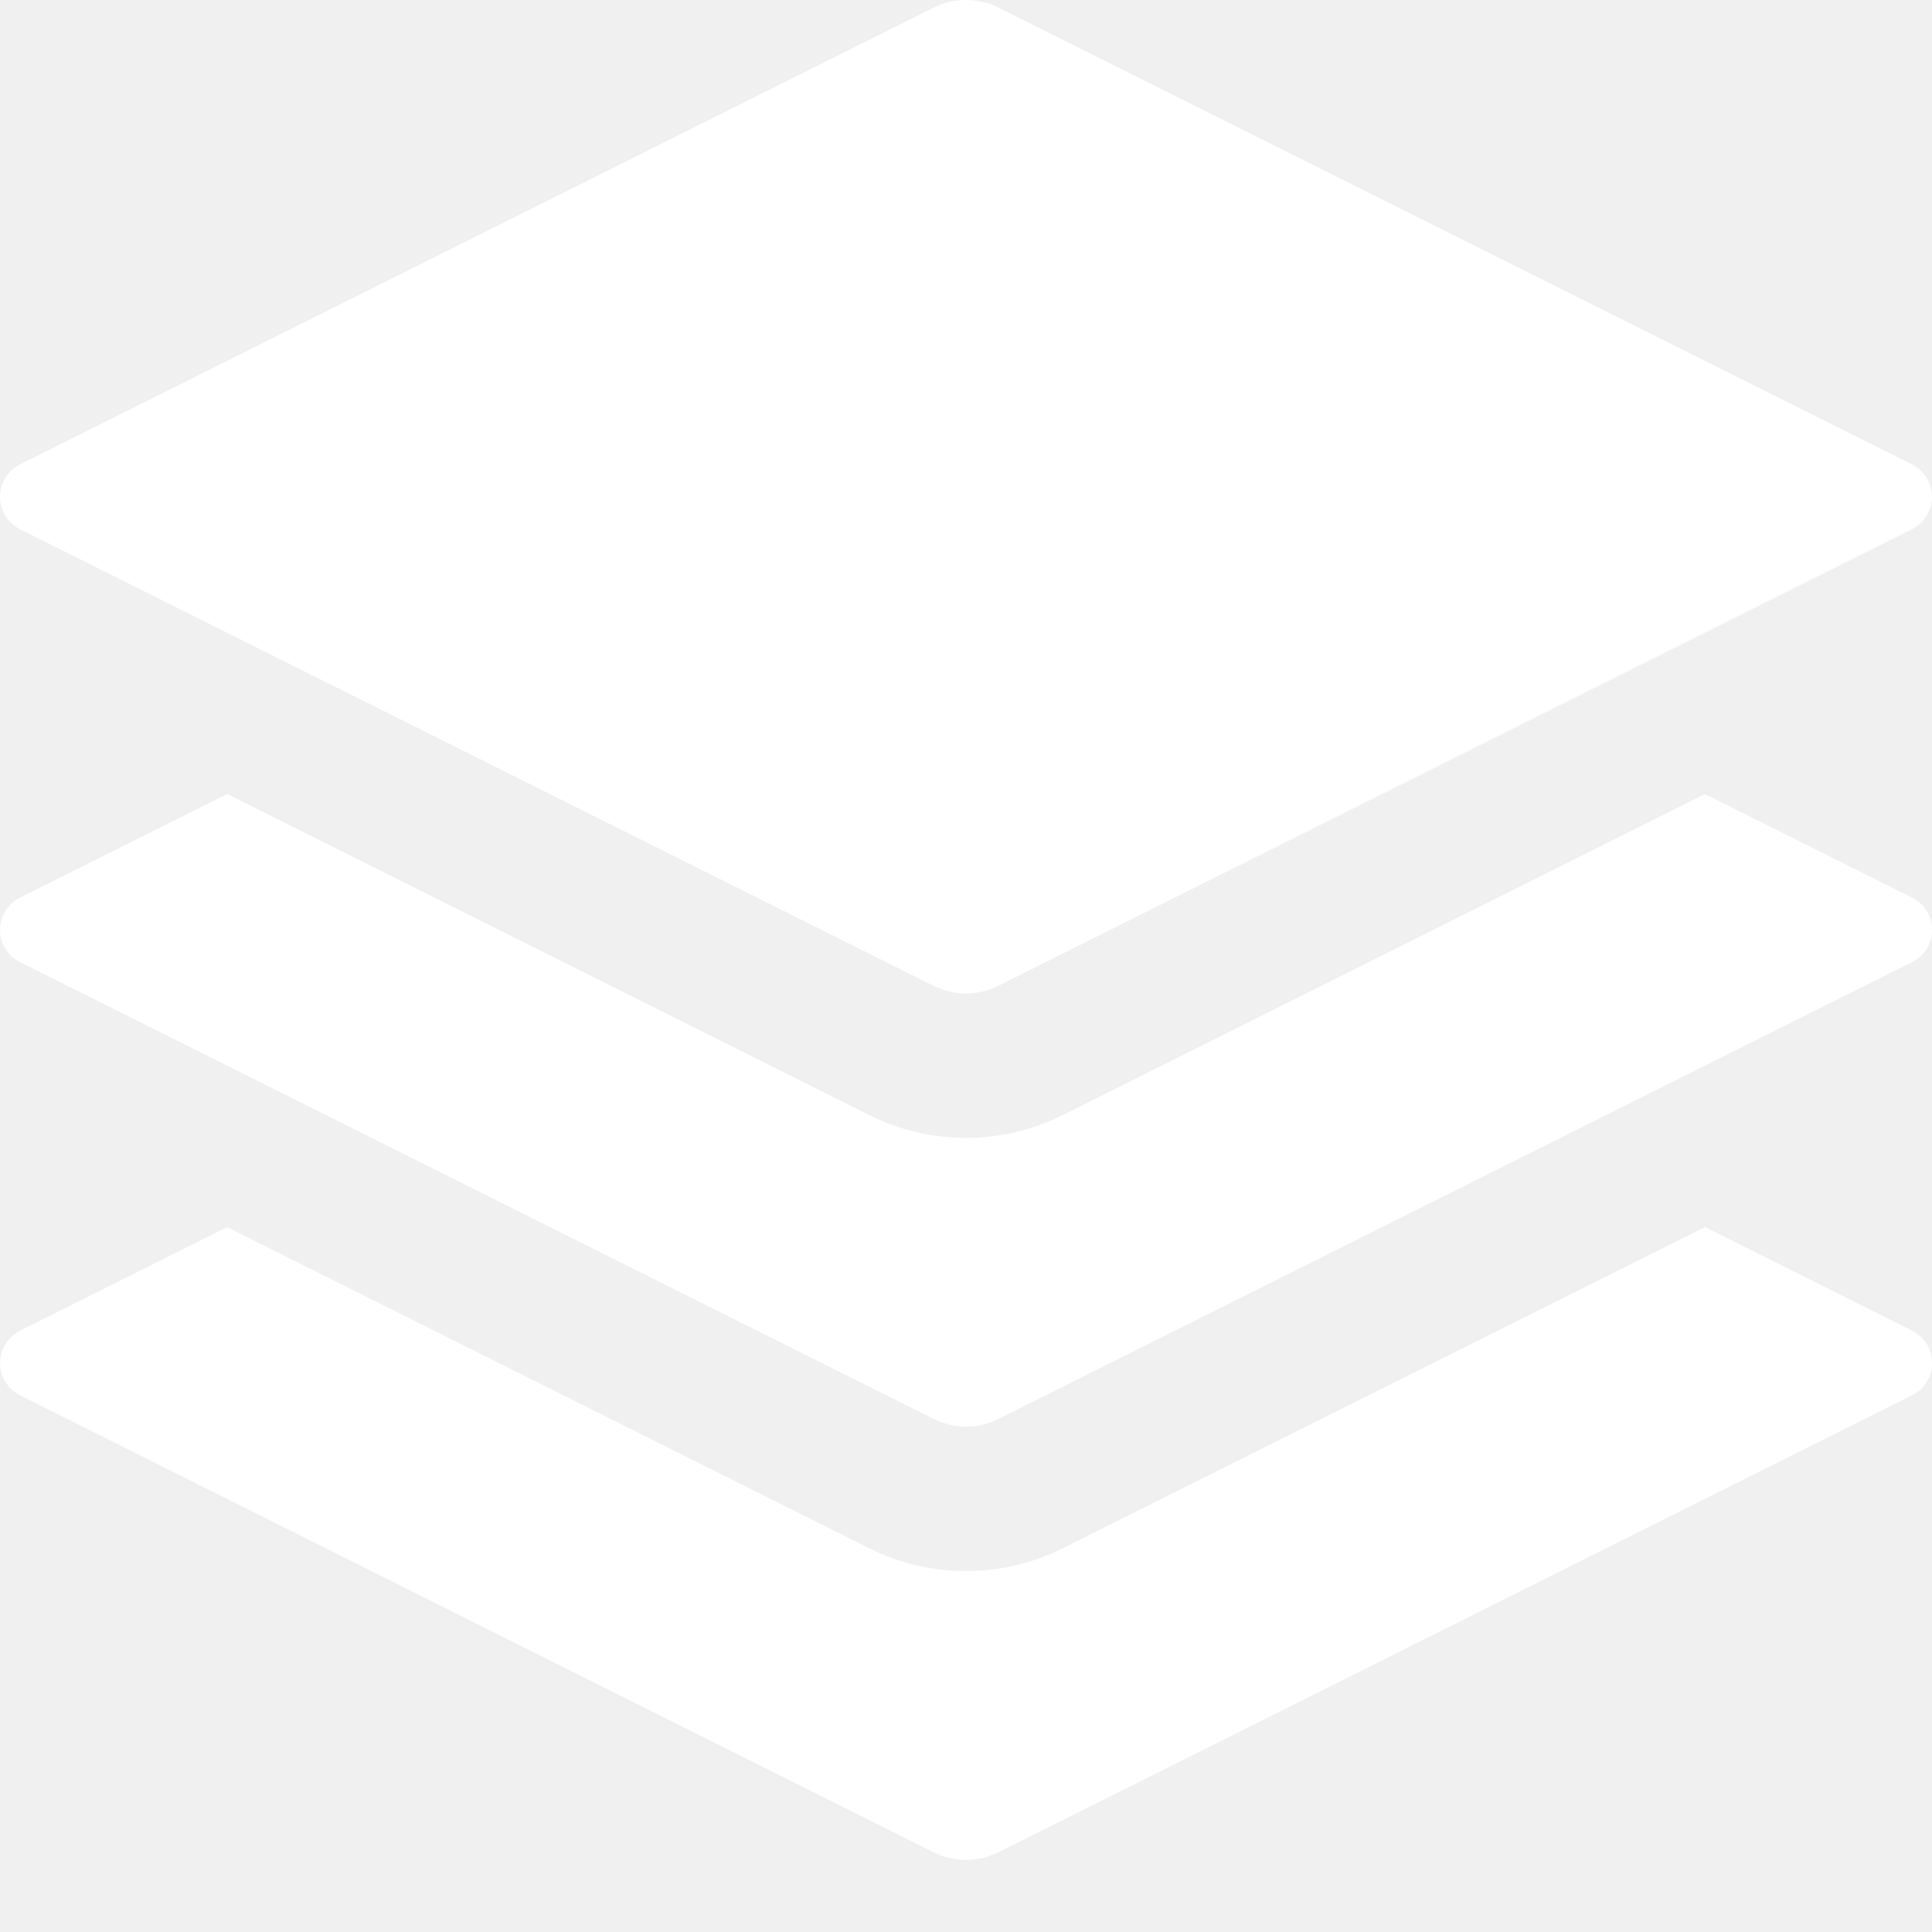
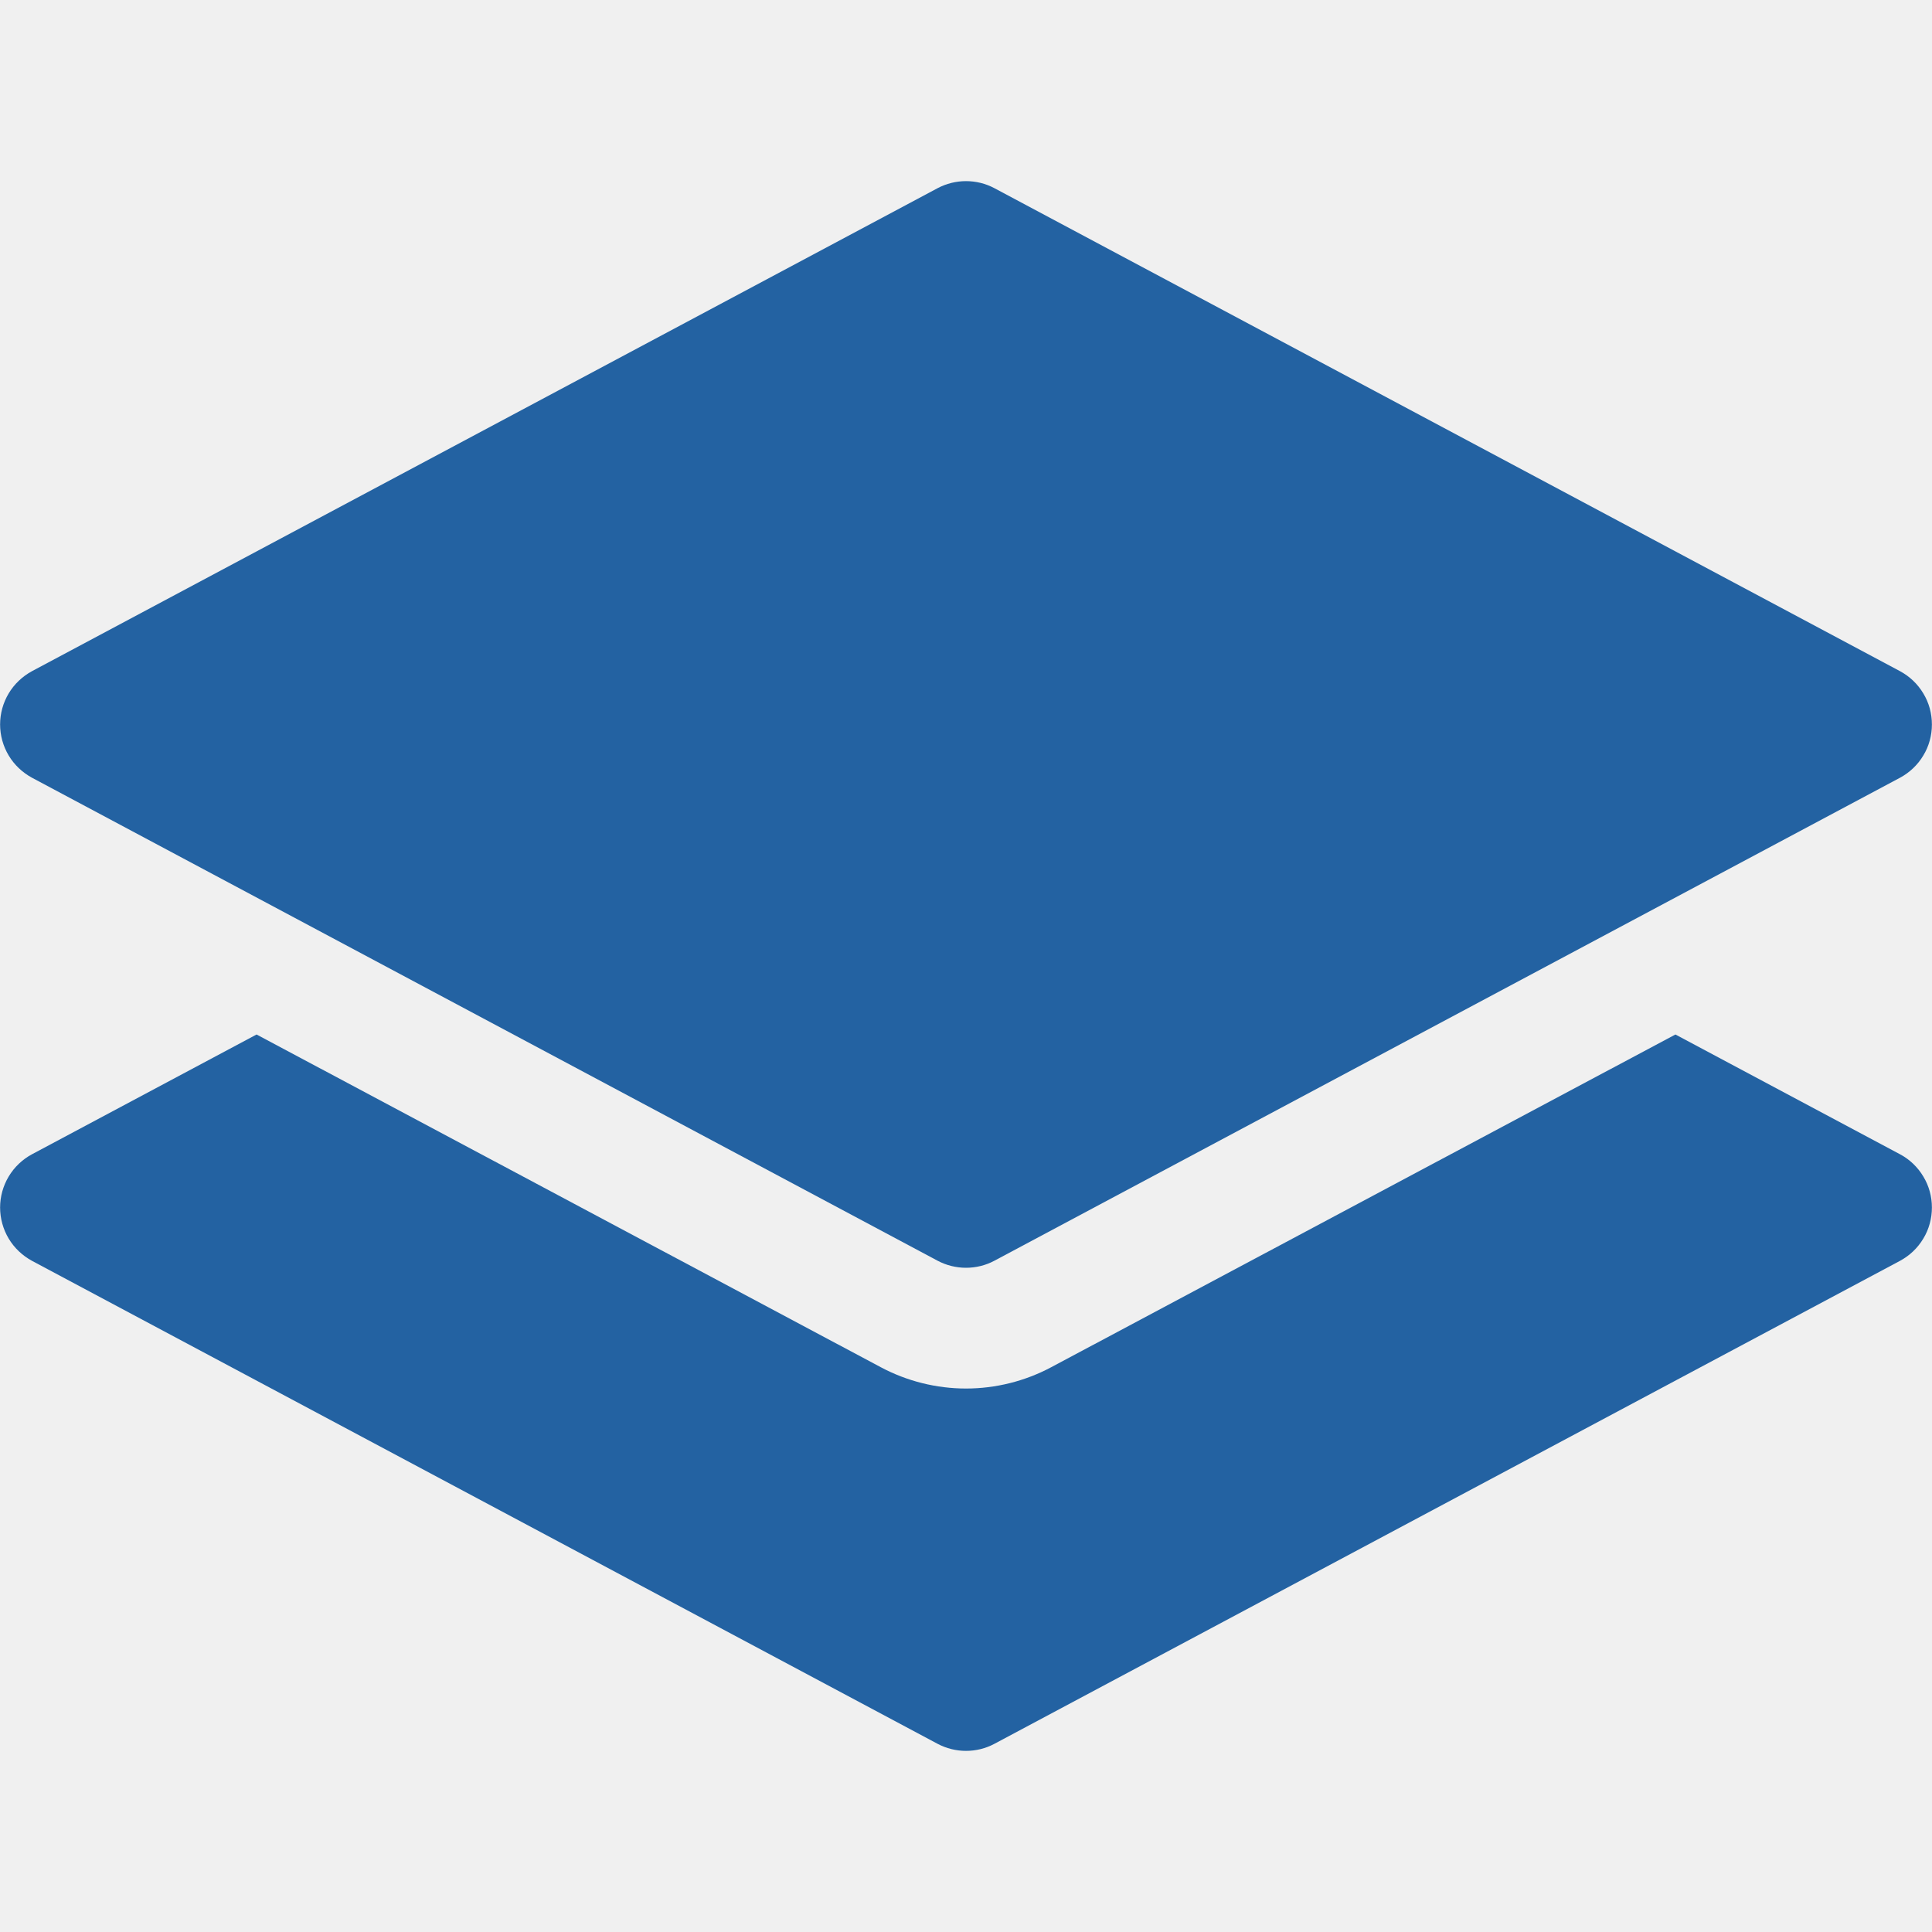
- <svg xmlns="http://www.w3.org/2000/svg" width="24" height="24" viewBox="0 0 24 24" fill="none">
-   <g clip-path="url(#clip0_77_13895)">
-     <path d="M21.18 15.244L23.753 16.531C24.083 16.696 24.083 17.167 23.753 17.332L12.401 23.01C12.276 23.072 12.139 23.104 12 23.104C11.861 23.104 11.724 23.072 11.6 23.01L0.248 17.332C0.173 17.295 0.111 17.238 0.068 17.167C0.024 17.096 0.001 17.015 0.001 16.932C0.001 16.849 0.024 16.767 0.068 16.697C0.111 16.626 0.173 16.569 0.248 16.531L2.822 15.244L10.797 19.233C11.555 19.611 12.447 19.611 13.203 19.233L21.179 15.243L21.18 15.244ZM11.6 0.094C11.724 0.032 11.861 0 12 0C12.139 0 12.276 0.032 12.401 0.094L23.753 5.77C23.827 5.808 23.889 5.865 23.932 5.936C23.976 6.007 23.999 6.088 23.999 6.172C23.999 6.255 23.976 6.336 23.932 6.407C23.889 6.478 23.827 6.535 23.753 6.573L12.401 12.247C12.276 12.309 12.139 12.341 12 12.341C11.861 12.341 11.724 12.309 11.6 12.247L0.248 6.573C0.173 6.536 0.11 6.478 0.067 6.407C0.023 6.337 -0 6.255 -0 6.172C-0 6.088 0.023 6.007 0.067 5.936C0.11 5.865 0.173 5.808 0.248 5.77L11.6 0.094Z" fill="#ffffff" />
-     <path d="M21.18 9.864L23.753 11.151C24.083 11.316 24.083 11.787 23.753 11.952L12.401 17.628C12.276 17.69 12.139 17.722 12 17.722C11.861 17.722 11.724 17.69 11.6 17.628L0.248 11.952C0.173 11.915 0.111 11.857 0.068 11.787C0.024 11.716 0.001 11.635 0.001 11.552C0.001 11.469 0.024 11.387 0.068 11.316C0.111 11.246 0.173 11.188 0.248 11.151L2.822 9.864L10.797 13.852C11.555 14.23 12.447 14.23 13.203 13.852L21.18 9.864Z" fill="#ffffff" />
-   </g>
-   <defs>
-     <clipPath id="clip0_77_13895">
-       <rect width="24" height="24" fill="white" />
-     </clipPath>
-   </defs>
+ <svg xmlns="http://www.w3.org/2000/svg" width="20" height="20" viewBox="0 0 20 20" fill="none">
+   <path d="M9.706 1.948C9.797 1.9 9.898 1.875 10 1.875C10.103 1.875 10.204 1.9 10.294 1.948L19.669 6.948C19.769 7.002 19.852 7.081 19.91 7.178C19.969 7.275 19.999 7.386 19.999 7.5C19.999 7.613 19.969 7.724 19.91 7.821C19.852 7.918 19.769 7.997 19.669 8.051L10.294 13.051C10.204 13.099 10.103 13.124 10 13.124C9.898 13.124 9.797 13.099 9.706 13.051L0.331 8.051C0.232 7.997 0.148 7.918 0.09 7.821C0.032 7.724 0.001 7.613 0.001 7.5C0.001 7.386 0.032 7.275 0.09 7.178C0.148 7.081 0.232 7.002 0.331 6.948L9.706 1.948Z" fill="#2362A2" />
+   <path d="M2.656 10.709L0.331 11.949C0.232 12.002 0.148 12.082 0.09 12.179C0.032 12.276 0.001 12.387 0.001 12.5C0.001 12.613 0.032 12.725 0.09 12.822C0.148 12.919 0.232 12.998 0.331 13.052L9.706 18.052C9.797 18.1 9.898 18.125 10 18.125C10.103 18.125 10.204 18.1 10.294 18.052L19.669 13.052C19.769 12.998 19.852 12.919 19.91 12.822C19.969 12.725 19.999 12.613 19.999 12.5C19.999 12.387 19.969 12.276 19.91 12.179C19.852 12.082 19.769 12.002 19.669 11.949L17.344 10.709L10.881 14.154C10.61 14.298 10.307 14.374 10 14.374C9.693 14.374 9.39 14.298 9.119 14.154L2.656 10.709Z" fill="#2362A2" />
</svg>
